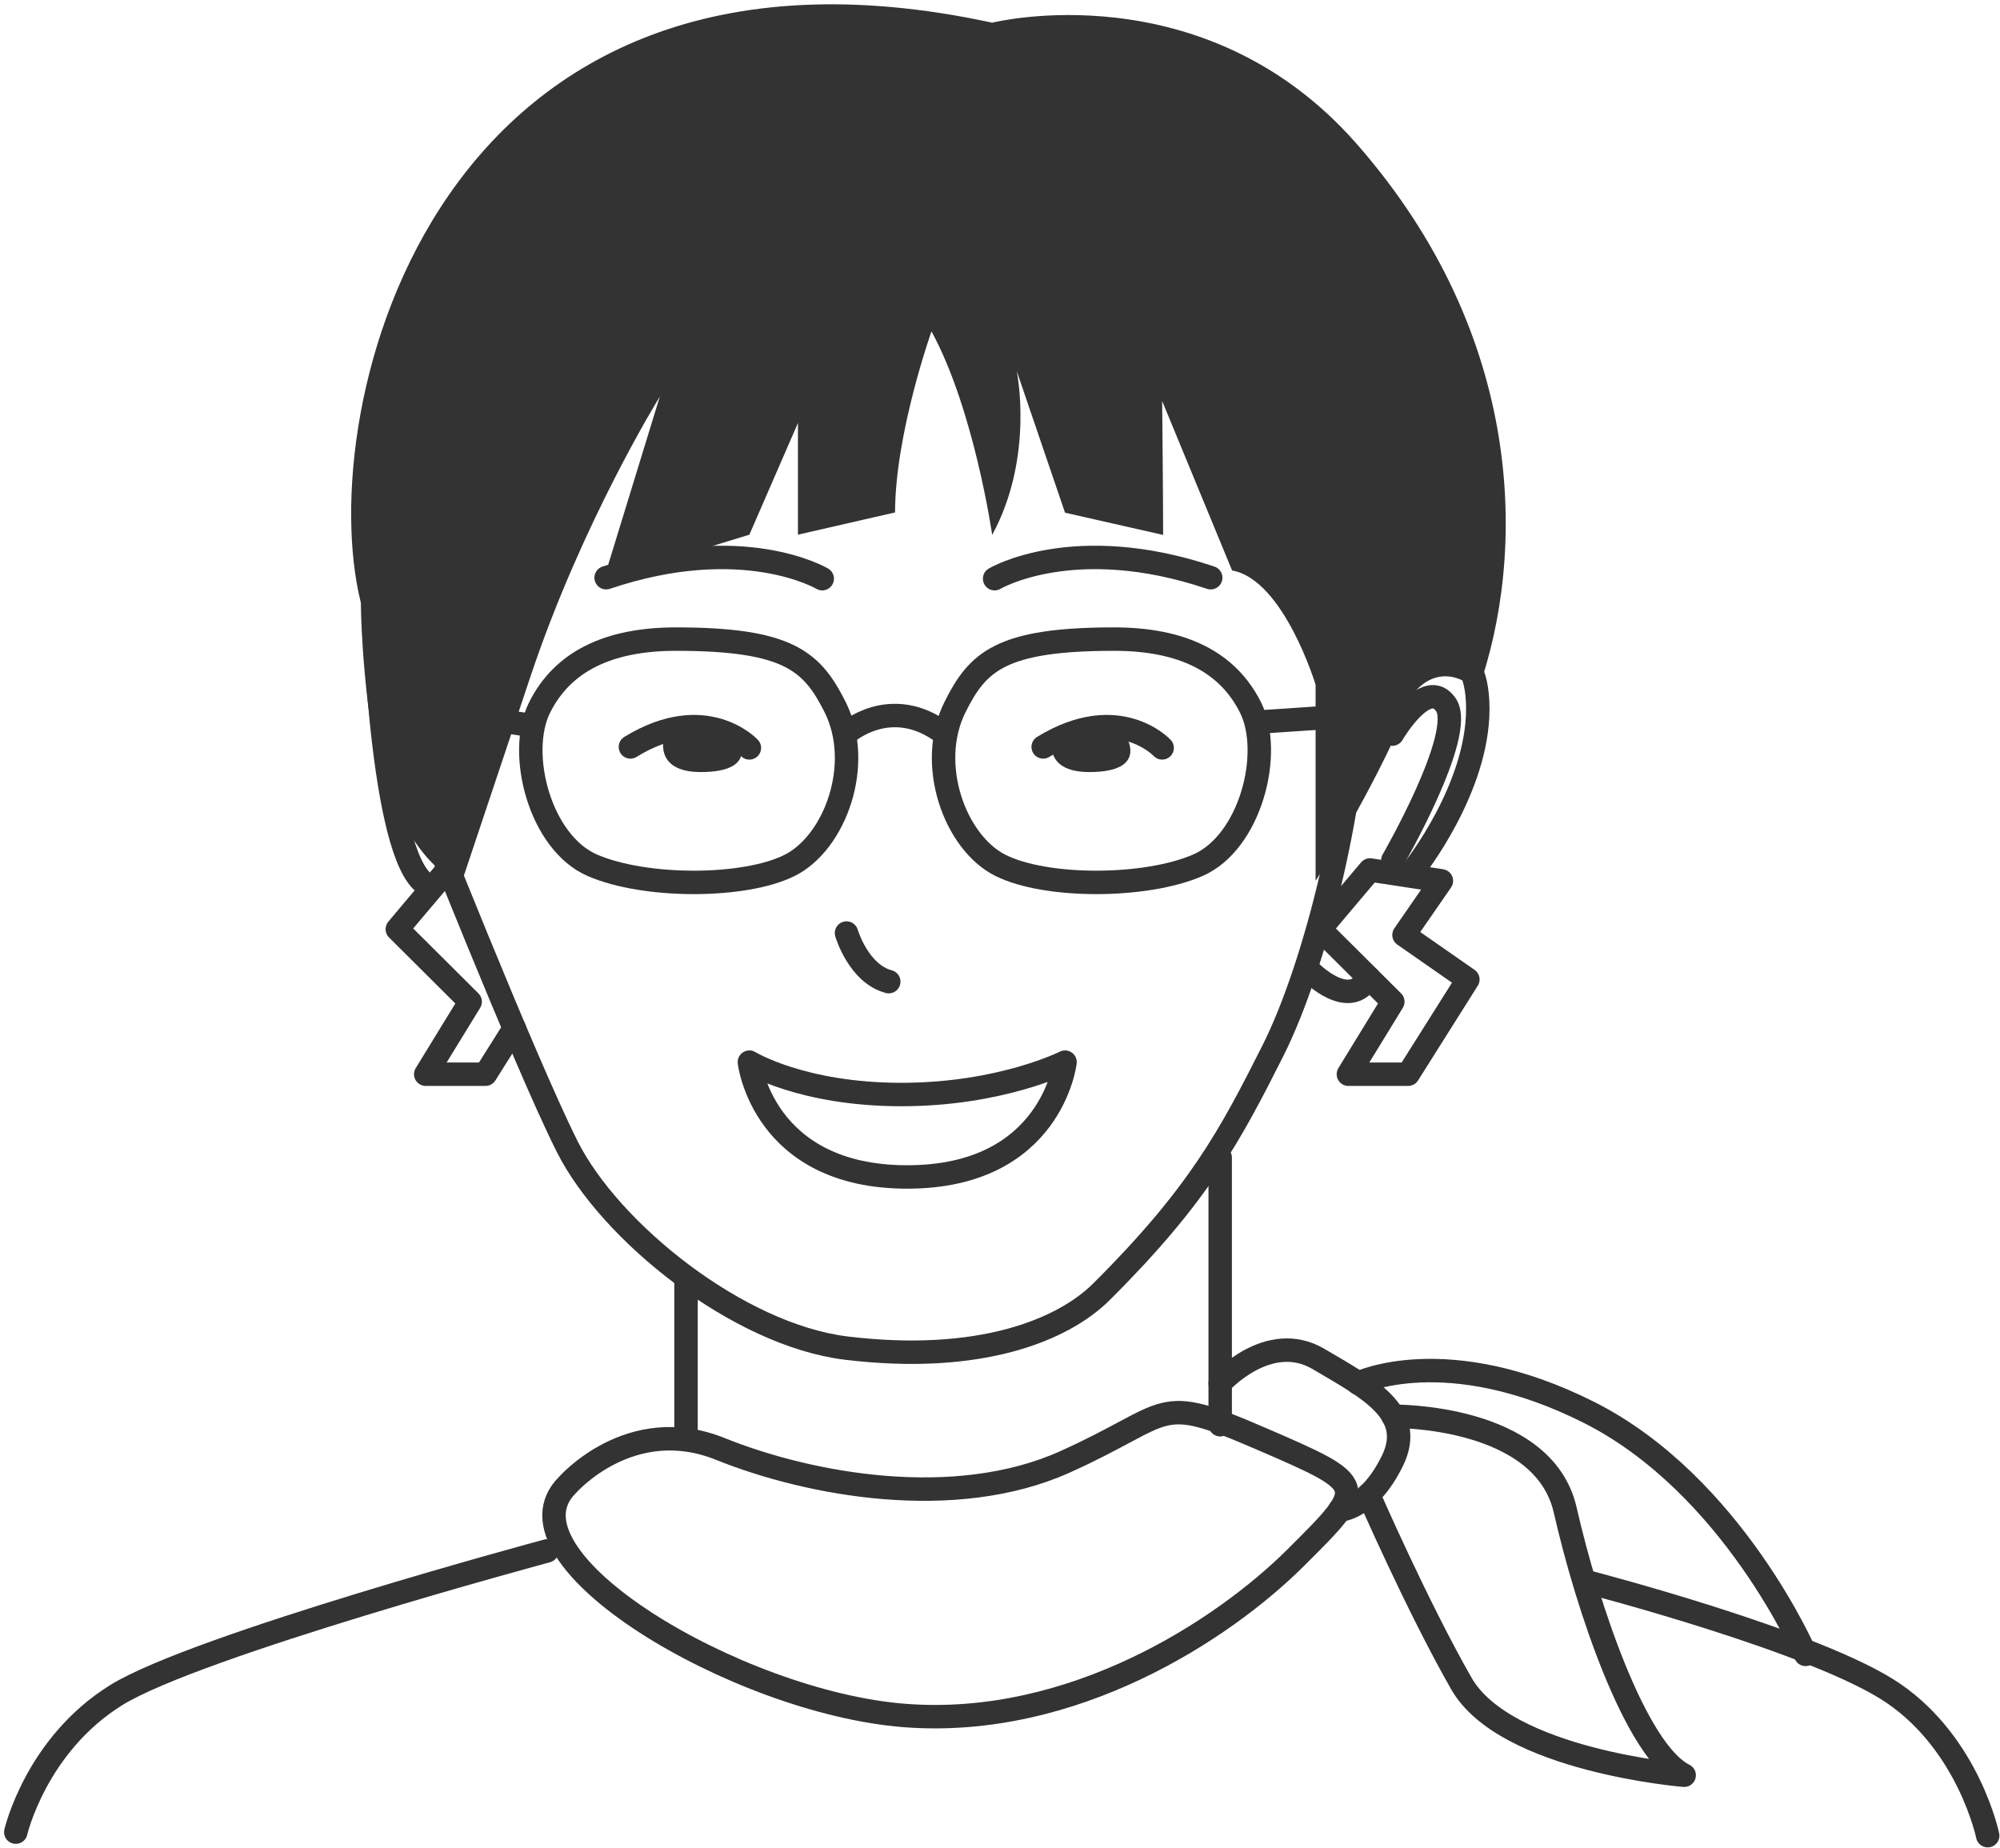
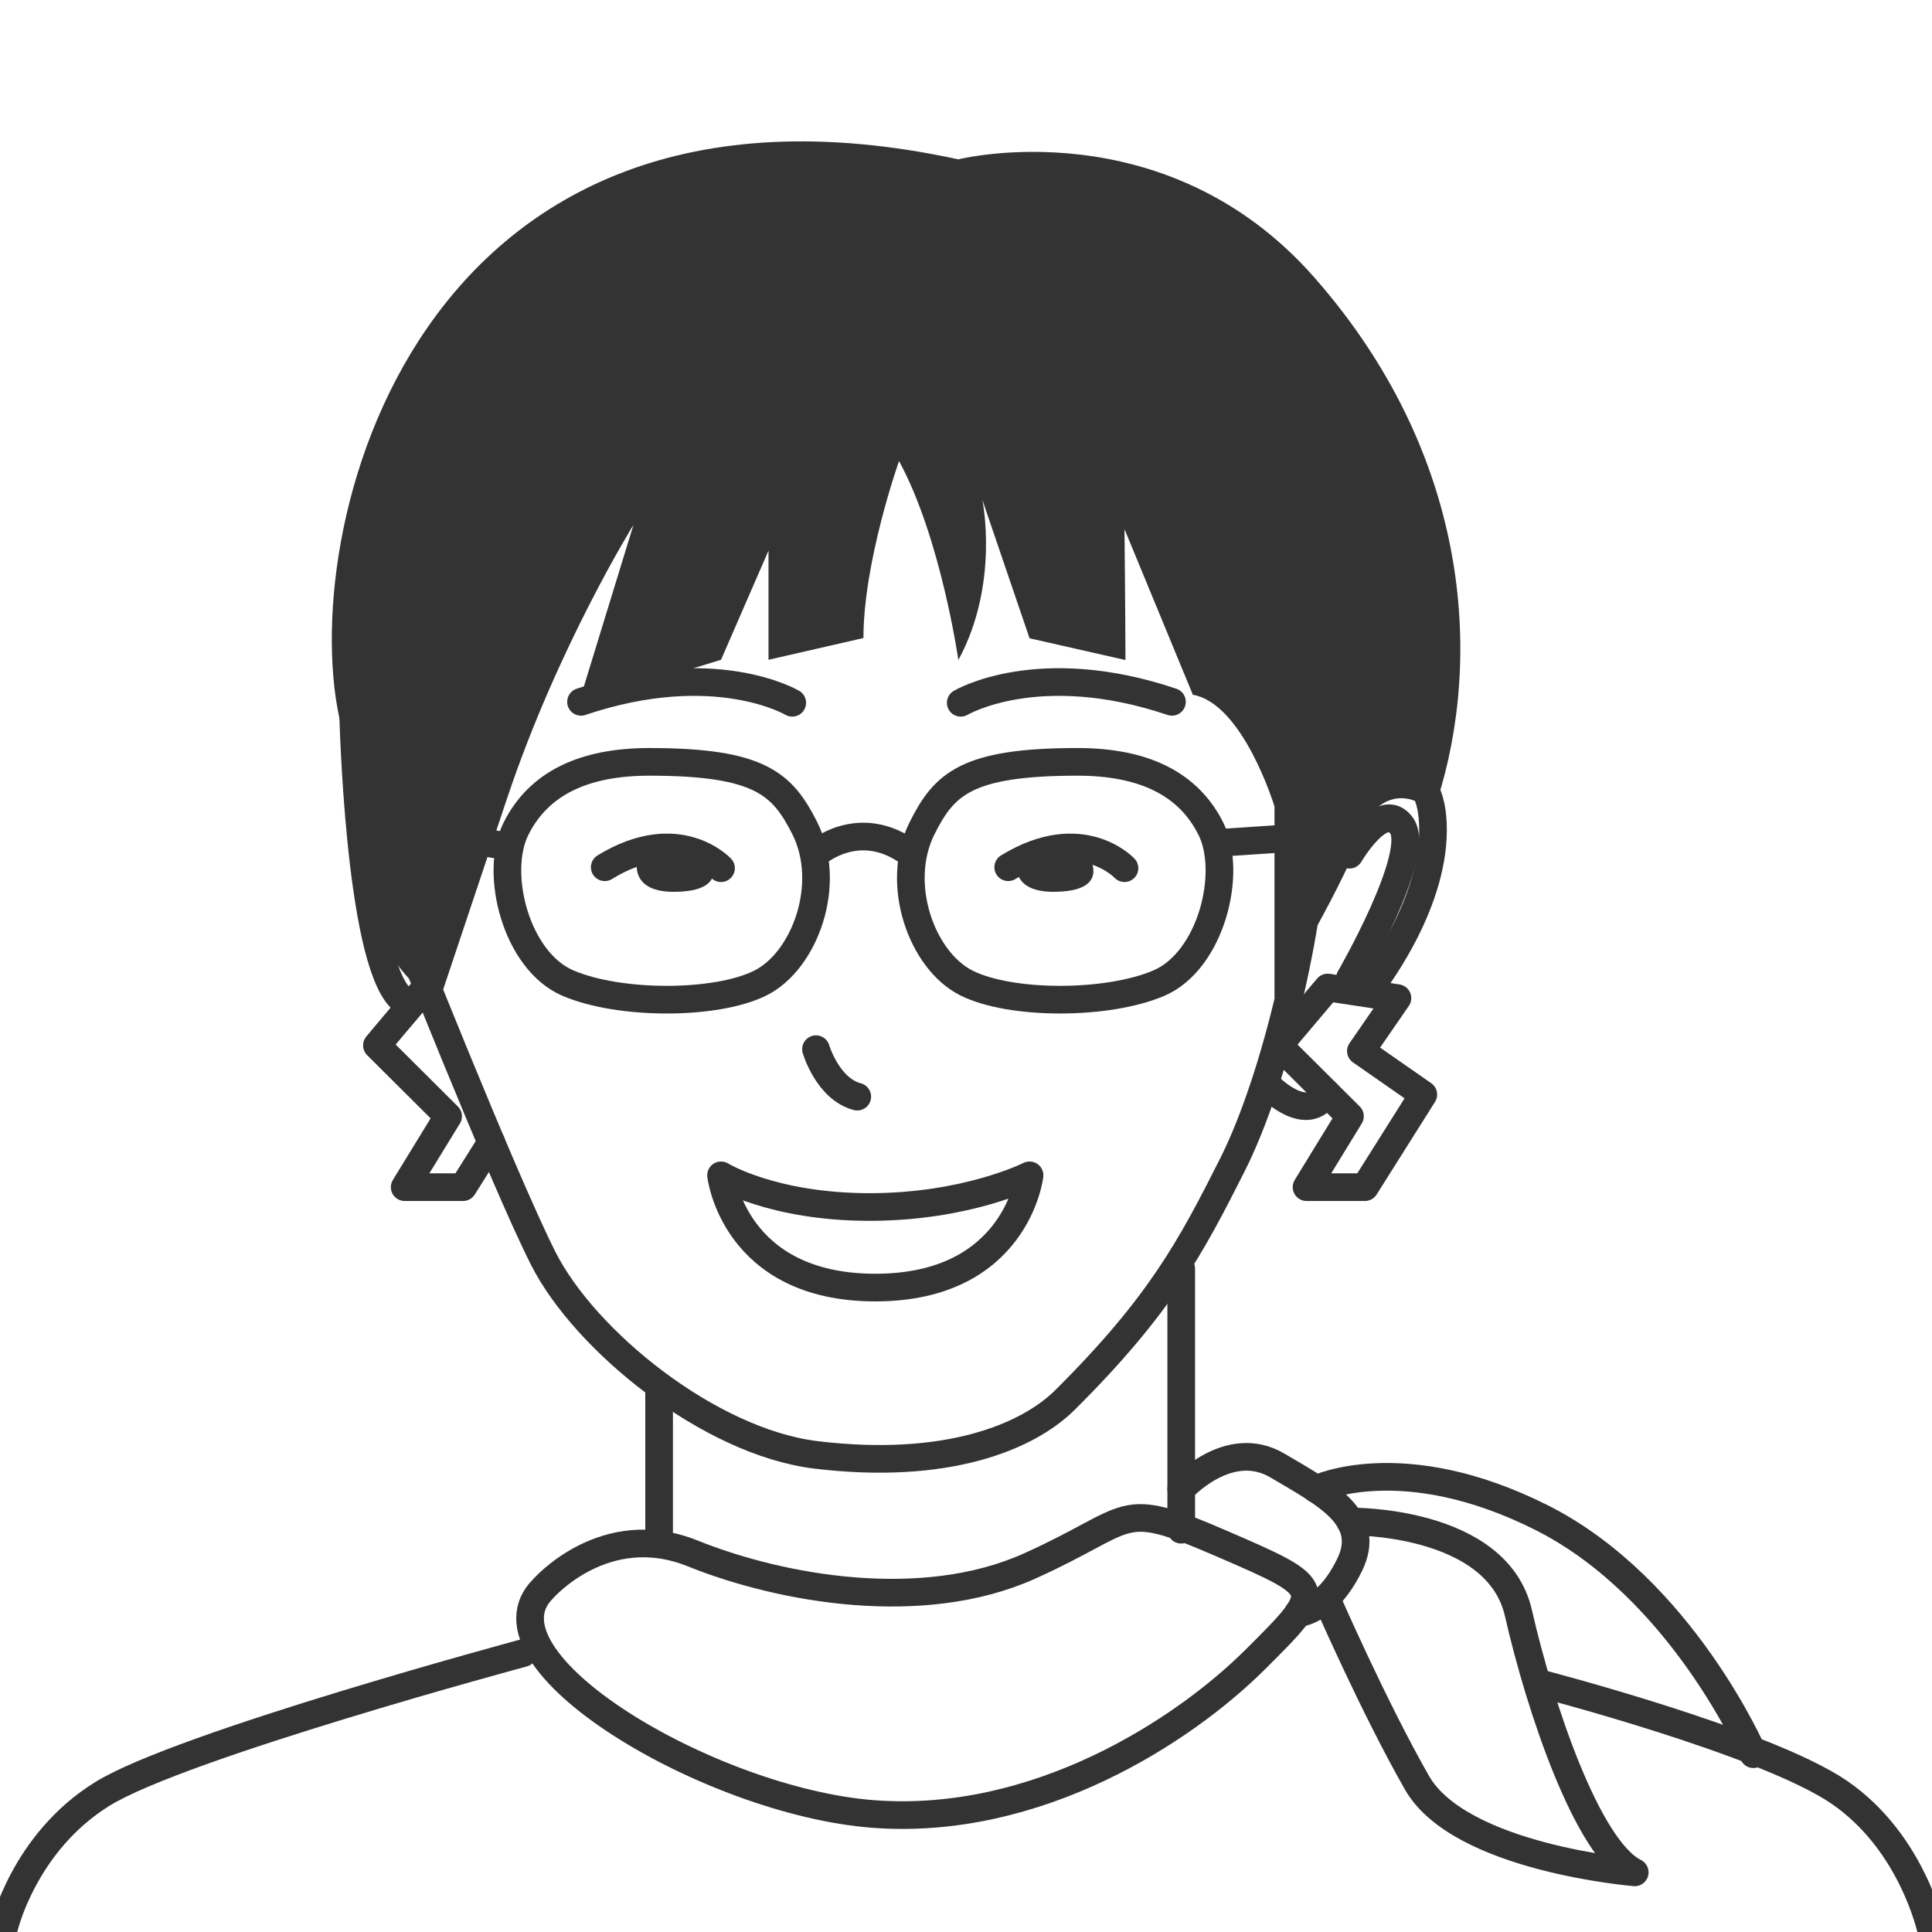
- <svg xmlns="http://www.w3.org/2000/svg" width="171" height="158" viewBox="0 0 171 158" fill="none">
-   <path d="M79.642 28.333C79.642 28.333 76.528 37.096 76.528 43.813L68.224 45.715V36.166L64.072 45.715L51.616 49.539L56.412 33.914C56.412 33.914 49.81 44.558 45.388 57.744C43.312 63.944 39.513 75.312 39.513 75.312C39.513 75.312 35.859 75.312 32.226 65.246C30.856 57.744 30.856 51.543 30.856 51.543C26.704 35.009 37.084 -8.394 84.832 1.94C84.832 1.94 102.893 -2.607 115.972 12.274C130.504 28.809 130.504 47.41 126.352 59.087C123.03 56.049 120.124 59.087 119.771 61.898C116.615 68.966 112.484 75.312 112.484 75.312C112.484 75.312 112.484 68.615 112.484 58.55C112.484 58.55 109.765 49.559 105.343 48.774L99.364 34.286C99.364 34.286 99.447 42.387 99.447 45.736L91.06 43.834L86.929 31.723C86.929 31.723 88.465 39.039 84.832 45.736C84.832 45.736 83.296 35.03 79.642 28.333Z" fill="#333333" />
-   <path d="M35.86 68.057C35.86 68.057 44.849 90.792 48.503 98.046C52.156 105.301 63.076 114.126 72.356 115.263C83.794 116.648 90.894 113.713 94.174 110.447C102.478 102.18 105.177 97.096 108.831 89.841C112.485 82.587 116.118 68.057 116.118 57.165" stroke="#333333" stroke-width="2.004" stroke-miterlimit="10" stroke-linecap="round" stroke-linejoin="round" />
-   <path d="M31.894 50.51C31.894 50.51 32.392 71.674 36.046 75.312" stroke="#333333" stroke-width="2.004" stroke-miterlimit="10" stroke-linecap="round" stroke-linejoin="round" />
-   <path d="M121.639 56.049C121.639 56.049 126.351 53.776 126.351 60.617C126.351 67.458 120.912 74.299 120.912 74.299" stroke="#333333" stroke-width="2.004" stroke-miterlimit="10" stroke-linecap="round" stroke-linejoin="round" />
-   <path d="M117.135 74.382L123.239 75.312L120.042 79.941L125.502 83.744L120.395 91.846H115.288L119.087 85.646L112.859 79.445L117.135 74.382Z" stroke="#333333" stroke-width="2.004" stroke-miterlimit="10" stroke-linecap="round" stroke-linejoin="round" />
-   <path d="M43.977 87.919L41.507 91.846H36.4L40.199 85.646L33.971 79.445L35.445 77.689L38.248 74.382" stroke="#333333" stroke-width="2.004" stroke-miterlimit="10" stroke-linecap="round" stroke-linejoin="round" />
-   <path d="M112.07 83.103C112.07 83.103 115.412 86.493 117.011 83.579" stroke="#333333" stroke-width="2.004" stroke-miterlimit="10" stroke-linecap="round" stroke-linejoin="round" />
-   <path d="M119.044 62.766C119.044 62.766 121.951 57.785 123.632 60.265C125.314 62.766 119.086 73.555 119.086 73.555" stroke="#333333" stroke-width="2.004" stroke-miterlimit="10" stroke-linecap="round" stroke-linejoin="round" />
-   <path d="M58.654 109.311C58.654 109.311 58.654 119.169 58.654 123.075" stroke="#333333" stroke-width="2.004" stroke-miterlimit="10" stroke-linecap="round" stroke-linejoin="round" />
-   <path d="M104.326 98.976C104.326 98.976 104.326 115.325 104.326 121.814" stroke="#333333" stroke-width="2.004" stroke-miterlimit="10" stroke-linecap="round" stroke-linejoin="round" />
-   <path d="M48.503 126.982C48.503 126.982 53.88 120.781 61.582 123.882C69.284 126.982 81.656 129.214 91.04 124.998C100.423 120.781 98.659 119.045 107.835 123.013C117.011 126.982 117.011 126.982 110.783 133.182C104.555 139.383 91.725 147.774 77.38 146.678C63.035 145.583 42.275 133.182 48.503 126.982Z" stroke="#333333" stroke-width="2.004" stroke-miterlimit="10" stroke-linecap="round" stroke-linejoin="round" />
-   <path d="M104.326 118.26C104.326 118.26 108.457 113.671 112.733 116.193C117.01 118.714 121.079 120.781 119.044 124.915C117.01 129.048 114.54 129.11 114.54 129.11" stroke="#333333" stroke-width="2.004" stroke-miterlimit="10" stroke-linecap="round" stroke-linejoin="round" />
-   <path d="M119.106 121.091C119.106 121.091 131.957 120.905 133.825 129.11C135.693 137.316 139.845 149.716 143.997 151.783C143.997 151.783 128.697 150.543 124.94 143.929C121.162 137.316 117.01 127.788 117.01 127.788" stroke="#333333" stroke-width="2.004" stroke-miterlimit="10" stroke-linecap="round" stroke-linejoin="round" />
-   <path d="M116.117 118.26C116.117 118.26 123.653 114.601 135.902 120.781C148.15 126.982 154.378 141.449 154.378 141.449" stroke="#333333" stroke-width="2.004" stroke-miterlimit="10" stroke-linecap="round" stroke-linejoin="round" />
-   <path d="M46.765 132.605C46.765 132.605 16.805 140.67 9.938 144.931C3.072 149.192 1.35 156.648 1.35 156.648" stroke="#333333" stroke-width="2.004" stroke-miterlimit="10" stroke-linecap="round" stroke-linejoin="round" />
-   <path d="M135.694 135.249C135.694 135.249 155.478 140.374 161.914 144.797C168.349 149.22 169.948 156.95 169.948 156.95" stroke="#333333" stroke-width="2.004" stroke-miterlimit="10" stroke-linecap="round" stroke-linejoin="round" />
-   <path d="M81.656 60.451C79.206 65.349 81.656 72.046 85.538 73.989C89.42 75.931 97.89 75.931 102.395 73.989C106.9 72.046 108.872 64.399 106.92 60.492C104.969 56.586 101.087 54.643 95.253 54.643C85.538 54.643 83.586 56.586 81.656 60.451Z" stroke="#333333" stroke-width="2.004" stroke-miterlimit="10" stroke-linecap="round" stroke-linejoin="round" />
-   <path d="M71.4 60.451C73.85 65.349 71.4 72.046 67.518 73.989C63.636 75.931 55.166 75.931 50.661 73.989C46.156 72.046 44.184 64.399 46.135 60.492C48.087 56.586 51.969 54.643 57.802 54.643C67.497 54.643 69.449 56.586 71.4 60.451Z" stroke="#333333" stroke-width="2.004" stroke-miterlimit="10" stroke-linecap="round" stroke-linejoin="round" />
-   <path d="M85.04 49.477C85.04 49.477 91.808 45.446 103.516 49.394" stroke="#333333" stroke-width="2.004" stroke-miterlimit="10" stroke-linecap="round" stroke-linejoin="round" />
-   <path d="M70.301 49.477C70.301 49.477 63.533 45.446 51.825 49.394" stroke="#333333" stroke-width="2.004" stroke-miterlimit="10" stroke-linecap="round" stroke-linejoin="round" />
-   <path d="M64.072 63.944C64.072 63.944 60.335 59.914 53.9 63.861" stroke="#333333" stroke-width="2.004" stroke-miterlimit="10" stroke-linecap="round" stroke-linejoin="round" />
-   <path d="M72.377 62.684C72.377 62.684 76.155 59.294 80.681 62.684" stroke="#333333" stroke-width="2.004" stroke-miterlimit="10" stroke-linecap="round" stroke-linejoin="round" />
-   <path d="M39.949 61.175L45.367 62.022" stroke="#333333" stroke-width="2.004" stroke-miterlimit="10" stroke-linecap="round" stroke-linejoin="round" />
-   <path d="M115.952 61.175L107.669 61.733" stroke="#333333" stroke-width="2.004" stroke-miterlimit="10" stroke-linecap="round" stroke-linejoin="round" />
-   <path d="M56.806 62.911C56.806 62.911 55.769 66.011 59.92 66.011C65.069 66.011 63.035 62.911 63.035 62.911C63.035 62.911 60.959 60.844 56.806 62.911Z" fill="#333333" />
-   <path d="M99.364 63.944C99.364 63.944 95.627 59.914 89.192 63.861" stroke="#333333" stroke-width="2.004" stroke-miterlimit="10" stroke-linecap="round" stroke-linejoin="round" />
-   <path d="M90.022 62.911C90.022 62.911 88.984 66.011 93.136 66.011C98.284 66.011 96.25 62.911 96.25 62.911C96.25 62.911 94.174 60.844 90.022 62.911Z" fill="#333333" />
-   <path d="M72.377 79.776C72.377 79.776 73.394 83.248 75.989 83.93" stroke="#333333" stroke-width="2.004" stroke-miterlimit="10" stroke-linecap="round" stroke-linejoin="round" />
-   <path d="M64.073 90.813C64.073 90.813 68.557 93.582 77.069 93.582C85.58 93.582 91.061 90.813 91.061 90.813C91.061 90.813 89.94 100.63 77.567 100.63C65.194 100.63 64.073 90.813 64.073 90.813Z" stroke="#333333" stroke-width="2.004" stroke-miterlimit="10" stroke-linecap="round" stroke-linejoin="round" />
+ <svg xmlns="http://www.w3.org/2000/svg" width="140" height="140" viewBox="0 0 140 140">
+   <g fill="none" fill-rule="evenodd" transform="translate(0 9.94)">
+     <path fill="#333" fill-rule="nonzero" d="M65.147,23.471 C65.147,23.471 62.568,30.731 62.568,36.295 L55.689,37.87 L55.689,29.96 L52.249,37.87 L41.931,41.038 L45.903,28.094 C45.903,28.094 40.434,36.912 36.771,47.835 C35.052,52.972 31.904,62.388 31.904,62.388 C31.904,62.388 28.878,62.388 25.868,54.05 C24.733,47.835 24.733,42.699 24.733,42.699 C21.294,29.002 29.892,-6.954 69.447,1.607 C69.447,1.607 84.408,-2.159 95.243,10.168 C107.281,23.865 107.281,39.274 103.842,48.948 C101.09,46.431 98.683,48.948 98.39,51.277 C95.776,57.132 92.354,62.388 92.354,62.388 C92.354,62.388 92.354,56.841 92.354,48.503 C92.354,48.503 90.101,41.055 86.438,40.404 L81.485,28.402 C81.485,28.402 81.554,35.114 81.554,37.888 L74.606,36.312 L71.184,26.279 C71.184,26.279 72.456,32.34 69.447,37.888 C69.447,37.888 68.174,29.019 65.147,23.471 Z" />
+     <path stroke="#333" stroke-linecap="round" stroke-linejoin="round" stroke-width="2.004" d="M28.878 56.379C28.878 56.379 36.325 75.212 39.351 81.222 42.378 87.232 51.424 94.542 59.111 95.484 68.587 96.631 74.469 94.2 77.186 91.495 84.065 84.646 86.3 80.434 89.327 74.425 92.354 68.415 95.364 56.379 95.364 47.356M25.593 41.843C25.593 41.843 26.006 59.375 29.032 62.388M99.938 46.431C99.938 46.431 103.841 44.548 103.841 50.215 103.841 55.882 99.335 61.549 99.335 61.549" />
+     <polygon stroke="#333" stroke-linecap="round" stroke-linejoin="round" stroke-width="2.004" points="96.207 61.618 101.263 62.388 98.615 66.224 103.138 69.374 98.907 76.086 94.676 76.086 97.824 70.949 92.664 65.813" />
+     <polyline stroke="#333" stroke-linecap="round" stroke-linejoin="round" stroke-width="2.004" points="35.602 72.832 33.556 76.086 29.325 76.086 32.472 70.949 27.313 65.813 28.534 64.357 30.856 61.618" />
+     <path stroke="#333" stroke-linecap="round" stroke-linejoin="round" stroke-width="2.004" d="M92.011 68.843C92.011 68.843 94.779 71.651 96.104 69.237M97.788 51.995C97.788 51.995 100.196 47.869 101.589 49.924 102.982 51.995 97.823 60.933 97.823 60.933M47.761 90.553C47.761 90.553 47.761 98.72 47.761 101.956M85.596 81.992C85.596 81.992 85.596 95.536 85.596 100.911M39.352 105.192C39.352 105.192 43.806 100.055 50.186 102.624 56.566 105.192 66.816 107.041 74.589 103.549 82.362 100.055 80.901 98.617 88.502 101.904 96.104 105.192 96.104 105.192 90.944 110.328 85.785 115.465 75.157 122.416 63.273 121.508 51.39 120.601 34.192 110.328 39.352 105.192z" />
+     <path stroke="#333" stroke-linecap="round" stroke-linejoin="round" stroke-width="2.004" d="M85.596,97.967 C85.596,97.967 89.018,94.165 92.56,96.255 C96.103,98.343 99.474,100.055 97.788,103.48 C96.103,106.904 94.057,106.955 94.057,106.955" />
+     <path stroke="#333" stroke-linecap="round" stroke-linejoin="round" stroke-width="2.004" d="M97.839,100.312 C97.839,100.312 108.485,100.158 110.033,106.955 C111.58,113.753 115.02,124.025 118.459,125.737 C118.459,125.737 105.784,124.71 102.672,119.231 C99.542,113.753 96.103,105.86 96.103,105.86" />
+     <path stroke="#333" stroke-linecap="round" stroke-linejoin="round" stroke-width="2.004" d="M95.363 97.967C95.363 97.967 101.606 94.936 111.753 100.055 121.899 105.192 127.059 117.177 127.059 117.177M37.912 109.85C37.912 109.85 13.093 116.531 7.405 120.061 1.716 123.591.29 129.768.29 129.768" />
+     <path stroke="#333" stroke-linecap="round" stroke-linejoin="round" stroke-width="2.004" d="M111.581 112.041C111.581 112.041 127.97 116.286 133.302 119.95 138.632 123.614 139.957 130.018 139.957 130.018M66.815 50.078C64.786 54.136 66.815 59.683 70.031 61.292 73.247 62.902 80.264 62.902 83.996 61.292 87.728 59.683 89.361 53.348 87.744 50.112 86.128 46.876 82.912 45.267 78.08 45.267 70.031 45.267 68.415 46.876 66.815 50.078zM58.32 50.078C60.349 54.136 58.32 59.683 55.104 61.292 51.888 62.902 44.871 62.902 41.139 61.292 37.407 59.683 35.774 53.348 37.39 50.112 39.007 46.876 42.223 45.267 47.055 45.267 55.087 45.267 56.703 46.876 58.32 50.078zM69.619 40.987C69.619 40.987 75.225 37.648 84.924 40.918M57.409 40.987C57.409 40.987 51.802 37.648 42.103 40.918M52.249 52.972C52.249 52.972 49.153 49.633 43.822 52.903M59.129 51.927C59.129 51.927 62.259 49.119 66.008 51.927" />
+     <line x1="32.265" x2="36.754" y1="50.677" y2="51.379" stroke="#333" stroke-linecap="round" stroke-linejoin="round" stroke-width="2.004" />
+     <line x1="95.227" x2="88.365" y1="50.677" y2="51.139" stroke="#333" stroke-linecap="round" stroke-linejoin="round" stroke-width="2.004" />
+     <path fill="#333" fill-rule="nonzero" d="M46.23,52.116 C46.23,52.116 45.37,54.684 48.81,54.684 C53.075,54.684 51.39,52.116 51.39,52.116 C51.39,52.116 49.67,50.403 46.23,52.116 Z" />
+     <path stroke="#333" stroke-linecap="round" stroke-linejoin="round" stroke-width="2.004" d="M81.485,52.972 C81.485,52.972 78.39,49.633 73.058,52.903" />
+     <path fill="#333" fill-rule="nonzero" d="M73.746,52.116 C73.746,52.116 72.886,54.684 76.326,54.684 C80.591,54.684 78.905,52.116 78.905,52.116 C78.905,52.116 77.186,50.403 73.746,52.116 Z" />
+     <path stroke="#333" stroke-linecap="round" stroke-linejoin="round" stroke-width="2.004" d="M59.129 66.087C59.129 66.087 59.971 68.963 62.121 69.528M52.25 75.229C52.25 75.229 55.964 77.524 63.015 77.524 70.066 77.524 74.606 75.229 74.606 75.229 74.606 75.229 73.678 83.362 63.428 83.362 53.178 83.362 52.25 75.229 52.25 75.229z" />
+   </g>
</svg>
